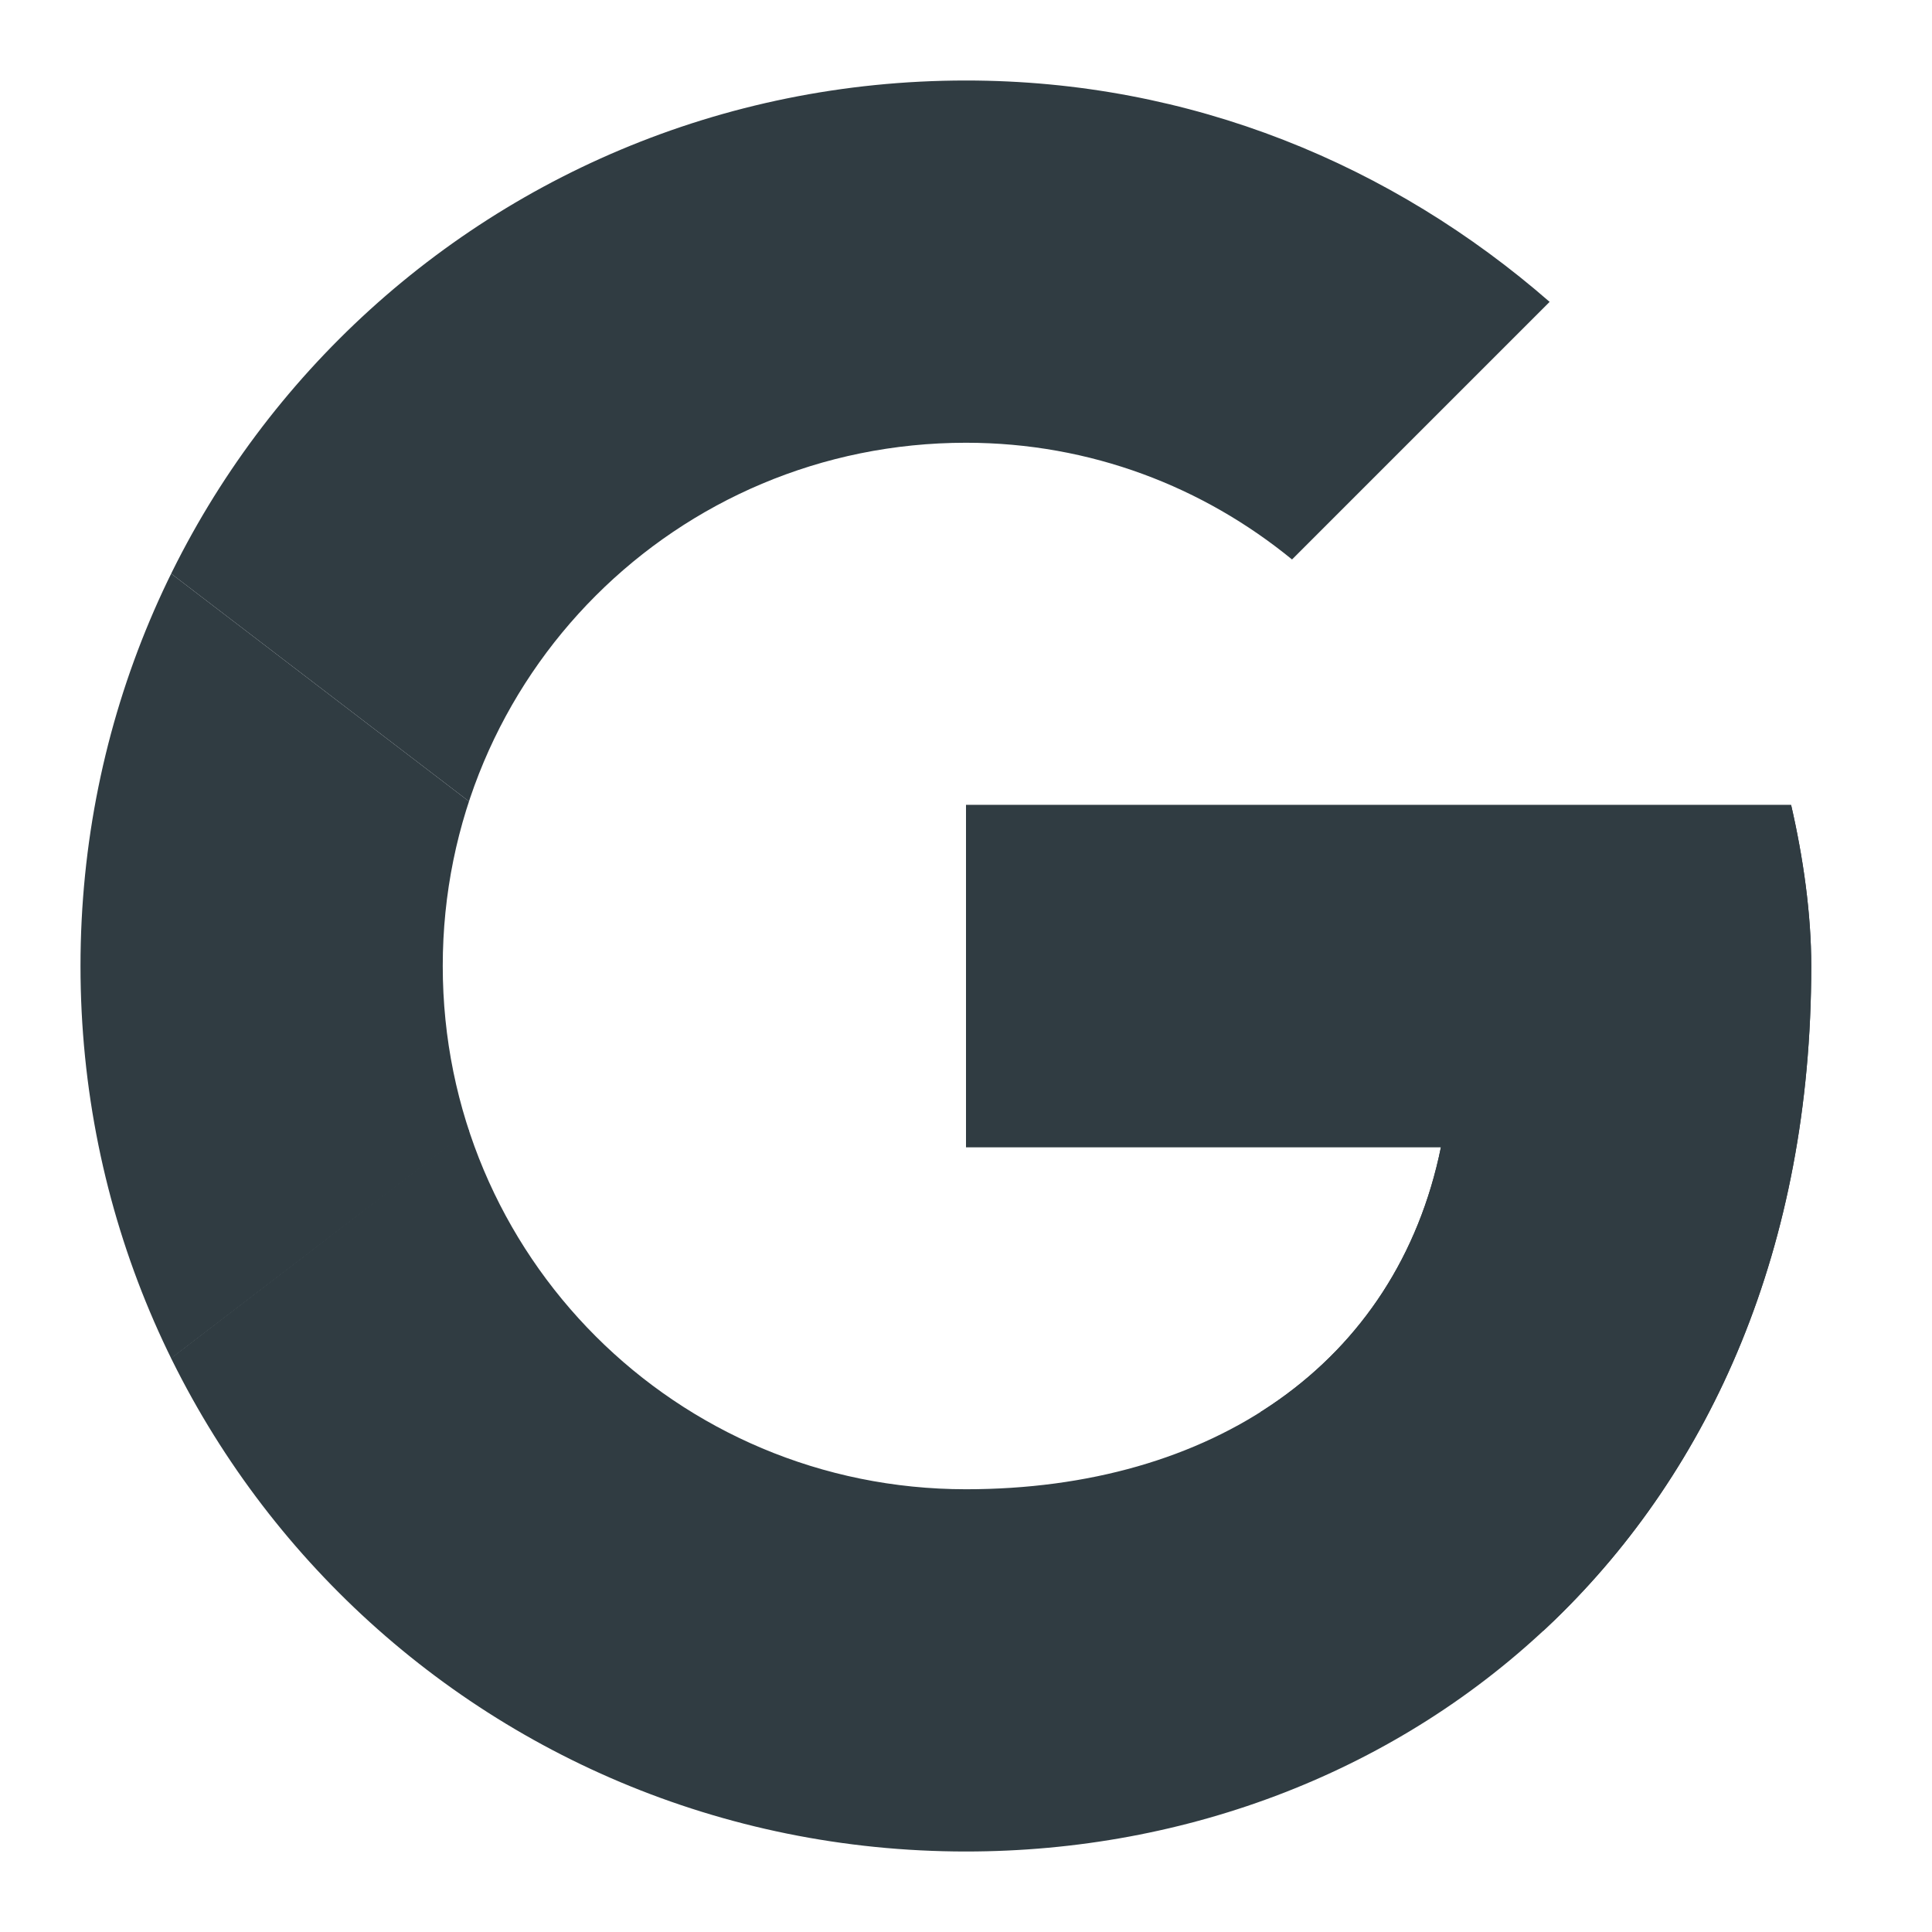
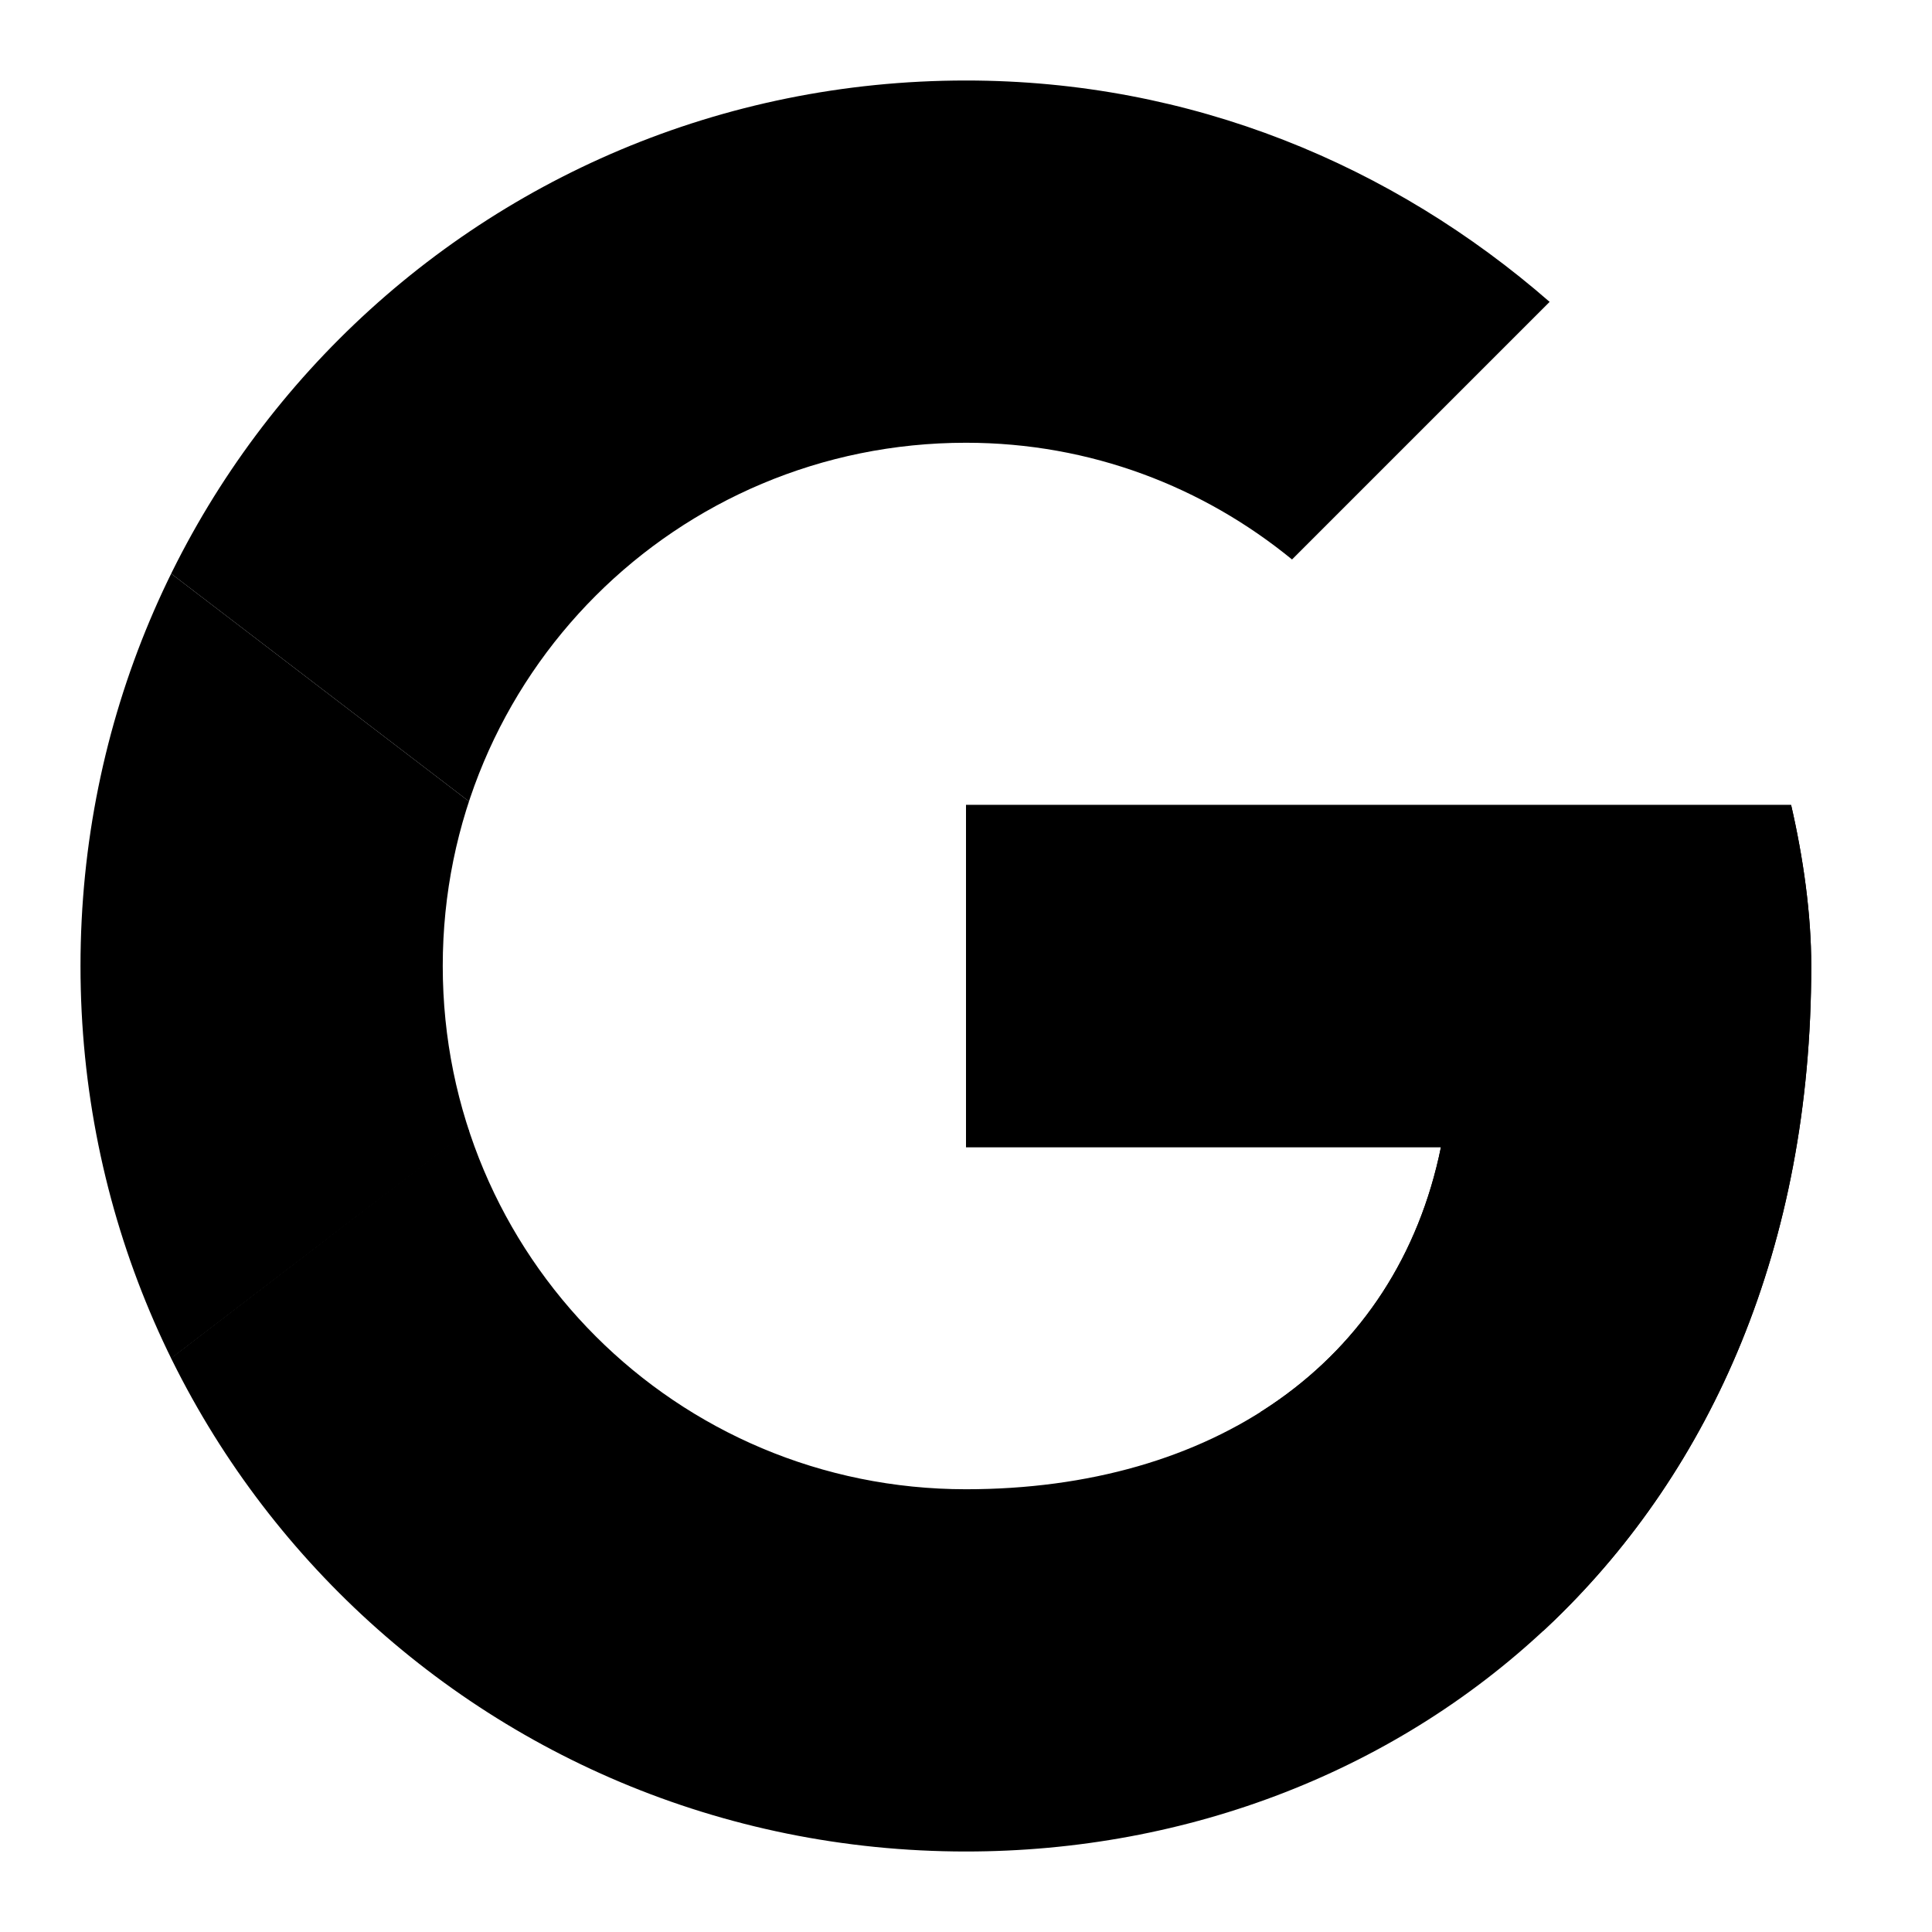
<svg xmlns="http://www.w3.org/2000/svg" xmlns:xlink="http://www.w3.org/1999/xlink" viewBox="0 0 48 48">
  <defs>
    <path id="a" d="M44.5 20H24v8.5h11.8C34.7 33.9 30.1 37 24 37c-7.2 0-13-5.8-13-13s5.8-13 13-13c3.1 0 5.9 1.1 8.1 2.9l6.4-6.4C34.6 4.1 29.6 2 24 2 11.8 2 2 11.8 2 24s9.8 22 22 22c11 0 21-8 21-22 0-1.3-.2-2.7-.5-4z" />
  </defs>
  <clipPath id="b">
    <use xlink:href="#a" overflow="visible" />
  </clipPath>
-   <path clip-path="url(#b)" fill="#303c42" d="M0 37V11l17 13z" />
-   <path clip-path="url(#b)" fill="#303c42" d="M0 11l17 13 7-6.1L48 14V0H0z" />
-   <path clip-path="url(#b)" fill="#303c42" d="M0 37l30-23 7.9 1L48 0v48H0z" />
-   <path clip-path="url(#b)" fill="#303c42" d="M48 48L17 24l-4-3 35-10z" />
+   <path clip-path="url(#b)" d="M0 37V11l17 13z" />
+   <path clip-path="url(#b)" d="M0 11l17 13 7-6.1L48 14V0H0z" />
+   <path clip-path="url(#b)" d="M0 37l30-23 7.9 1L48 0v48H0z" />
+   <path clip-path="url(#b)" d="M48 48L17 24l-4-3 35-10z" />
</svg>
